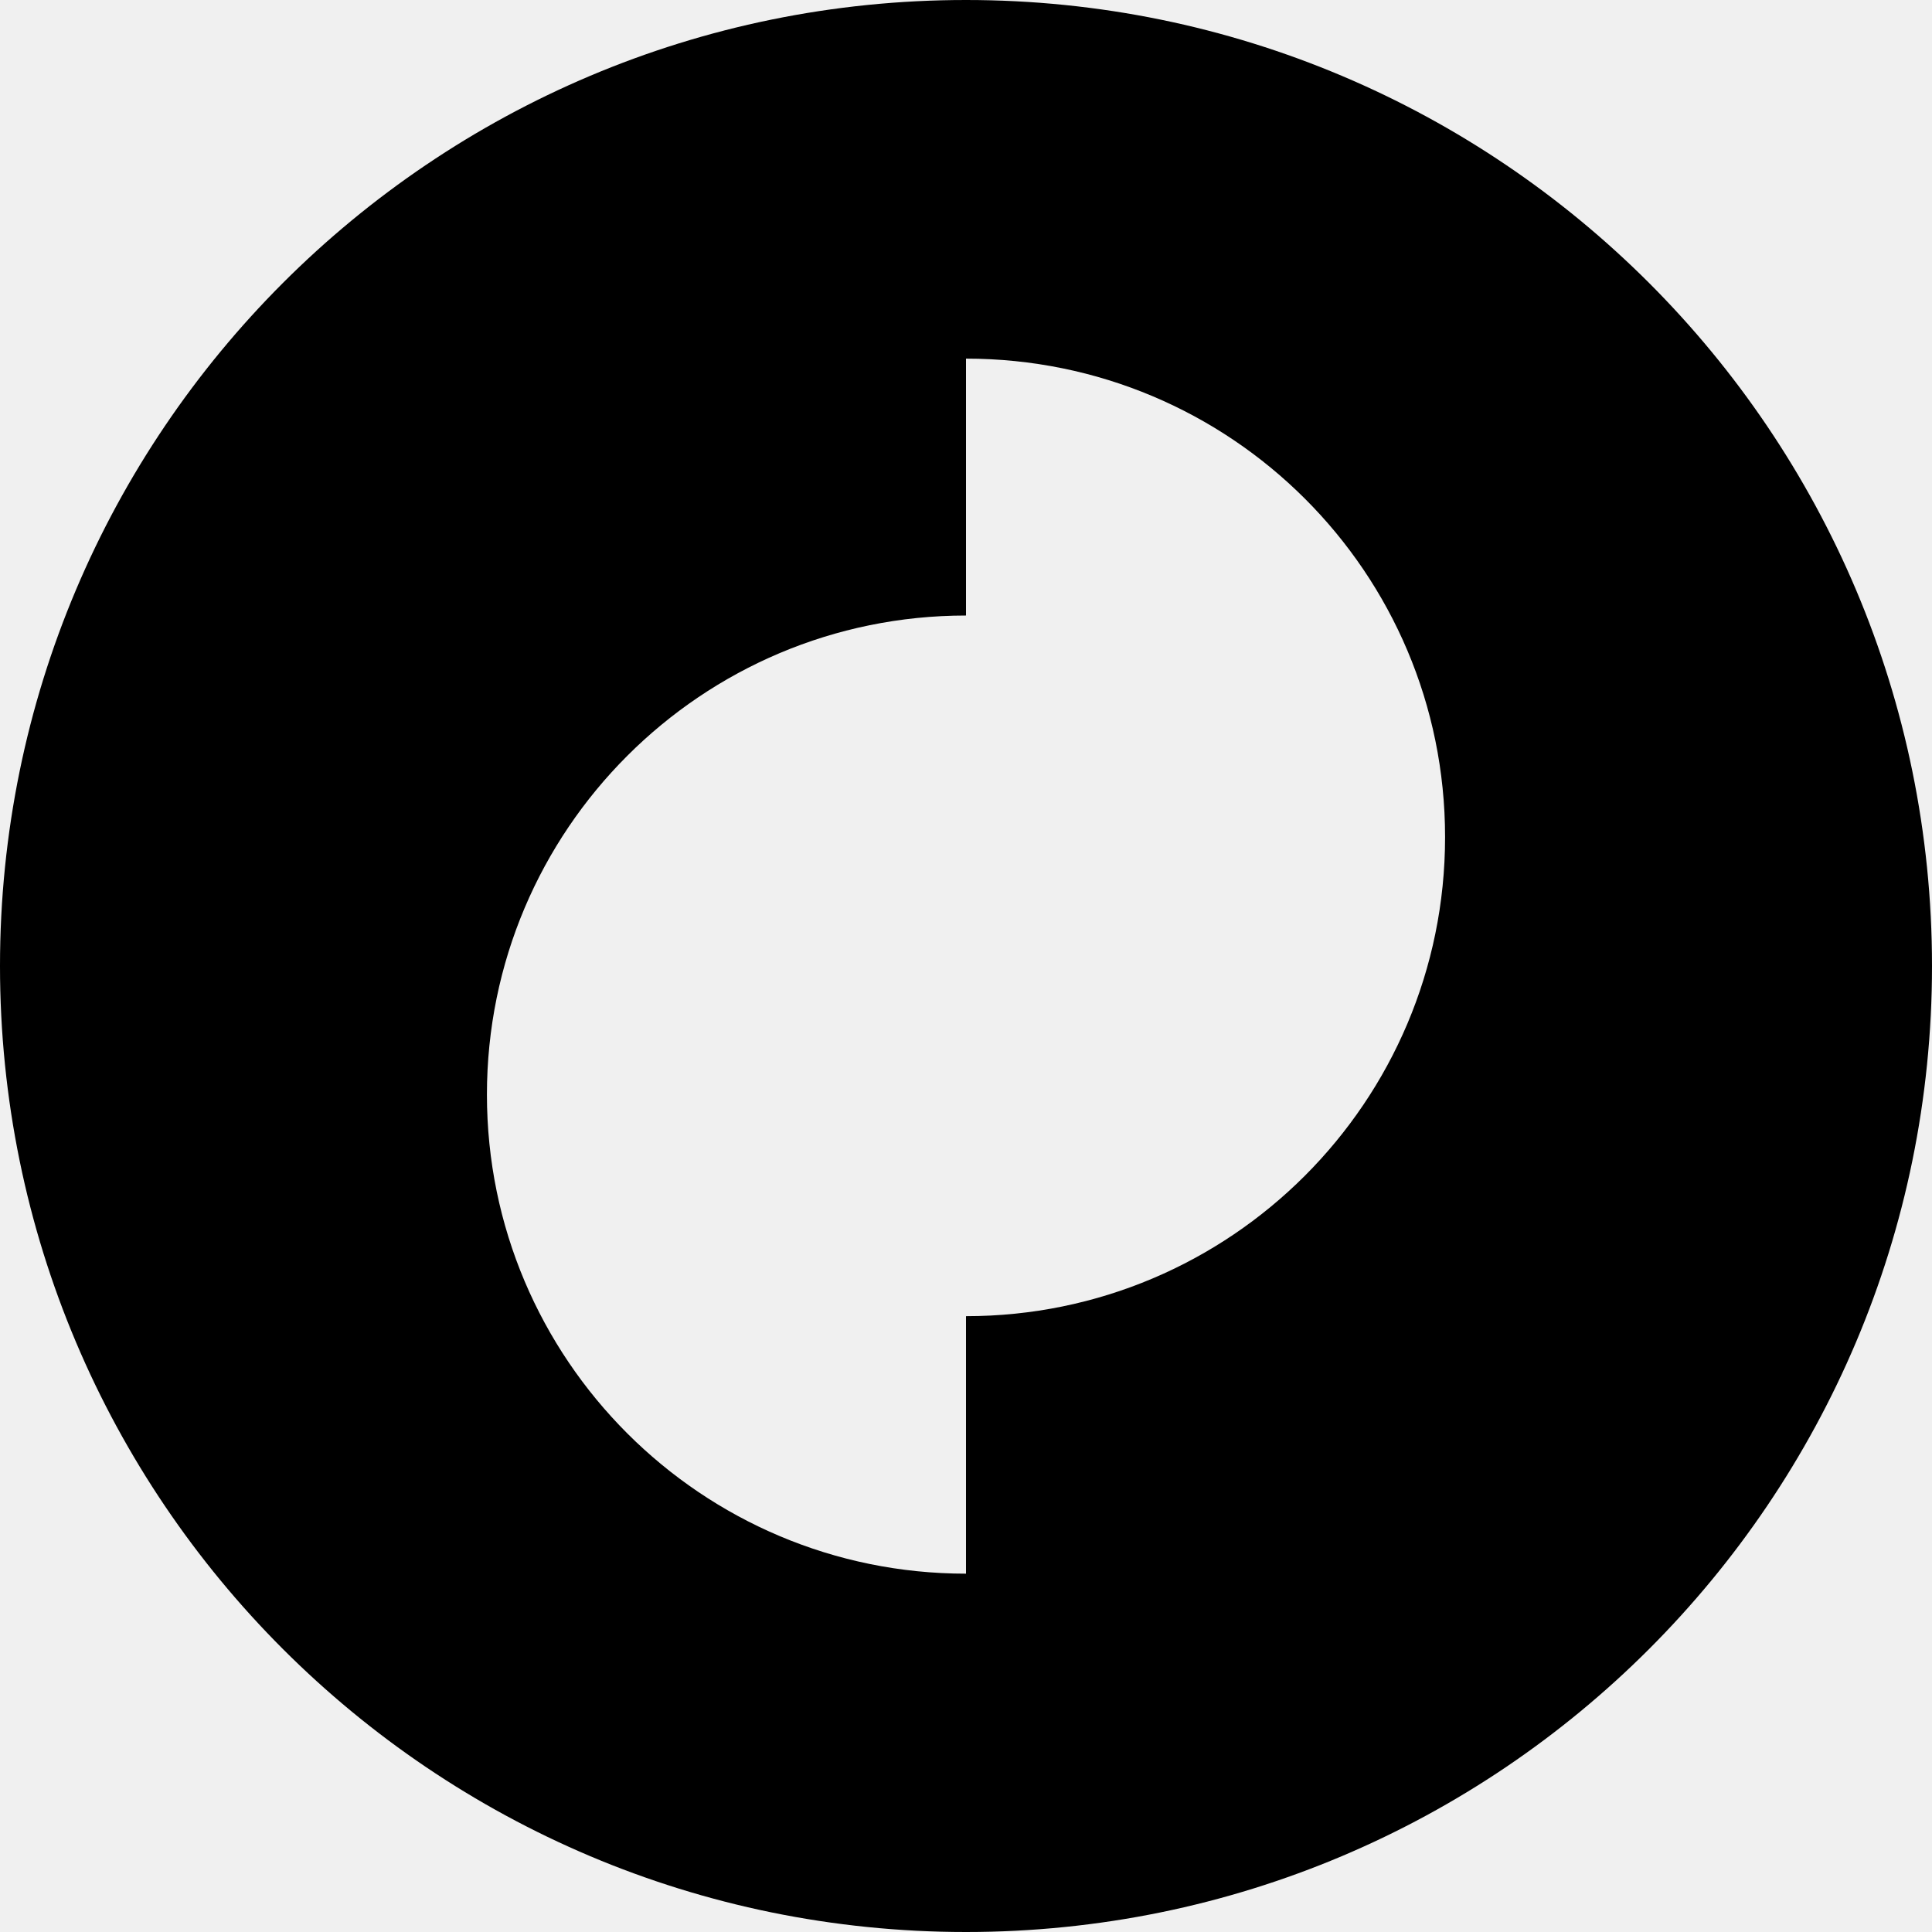
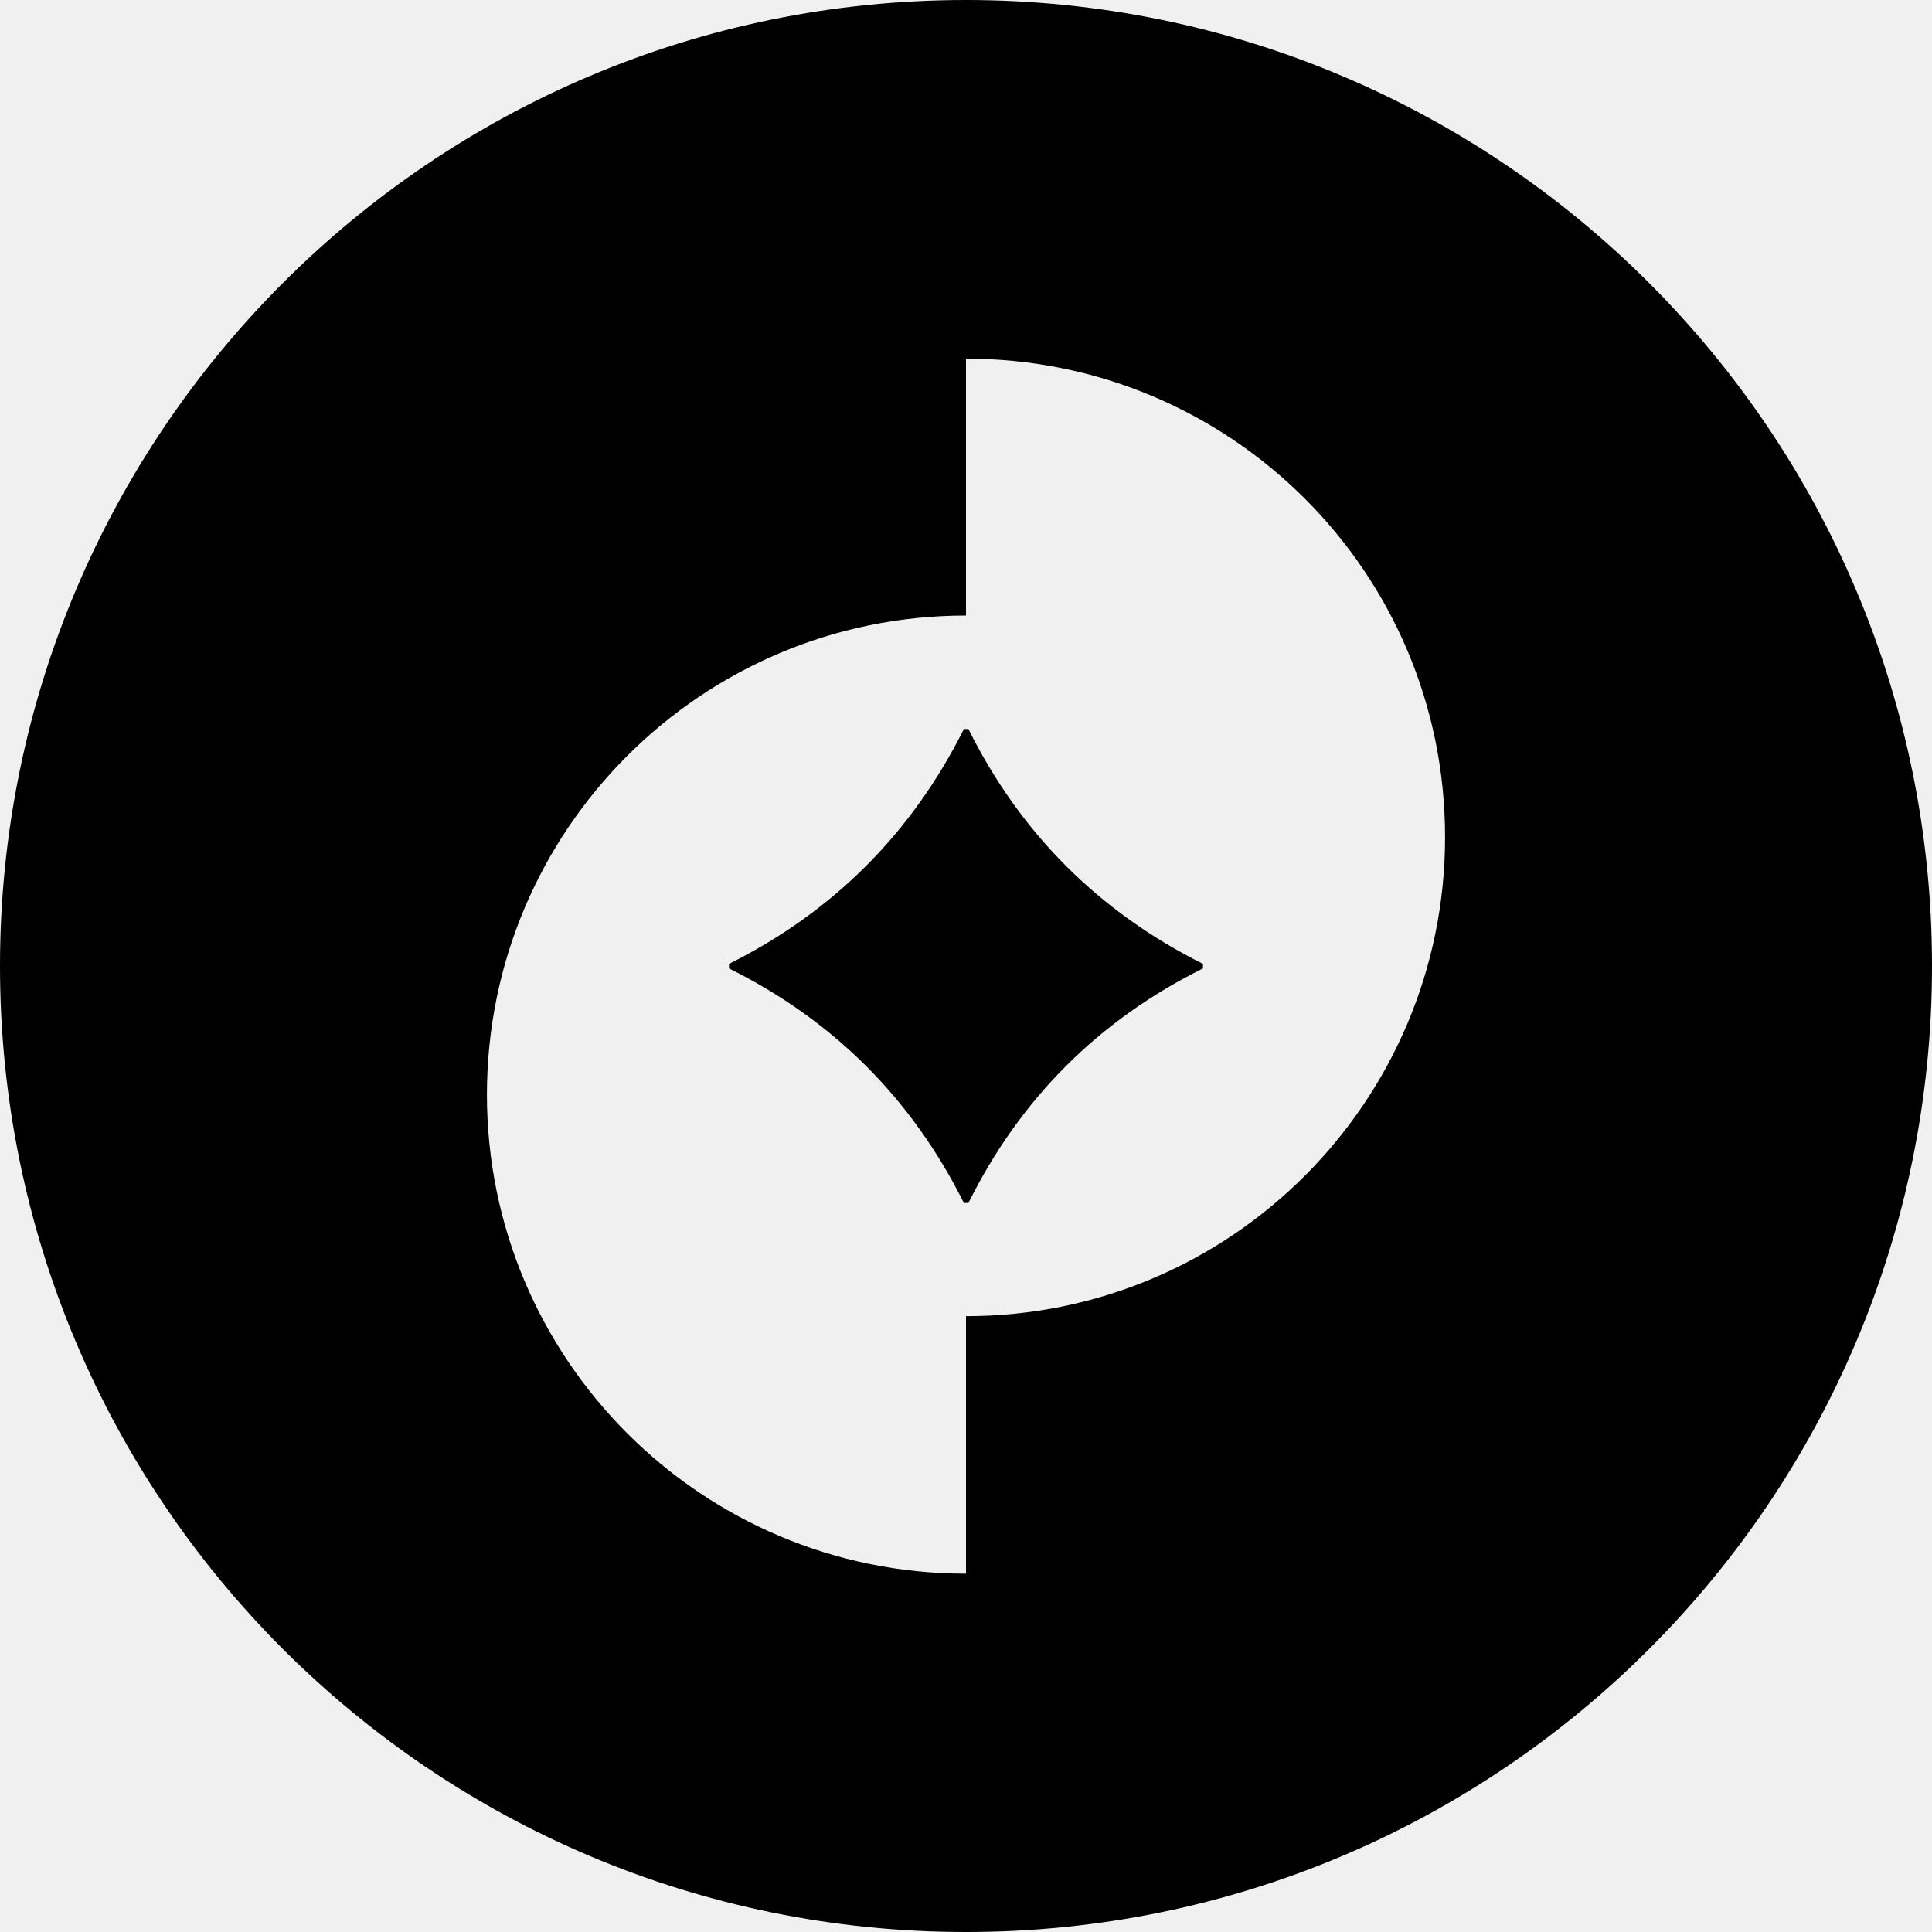
<svg xmlns="http://www.w3.org/2000/svg" fill="currentColor" viewBox="0 0 64 64">
  <circle cx="32" cy="32" r="32" mask="url(#optc-a)" />
  <defs>
    <mask id="optc-a">
      <rect width="100%" height="100%" fill="#fff" />
      <g fill="#000">
-         <path d="M32 52.13V43.6c8.76 0 15.87-7.1 15.87-15.87S40.77 11.88 32 11.88v8.51c-8.76 0-15.87 7.1-15.87 15.87S23.24 52.13 32 52.13m7.85-20.05v-.15q-5.19-2.6-7.77-7.78h-.15q-2.6 5.19-7.78 7.78v.15q5.19 2.58 7.78 7.77h.15q2.58-5.19 7.77-7.77" />
+         <path fill-rule="evenodd" d="M32 52.13V43.6c8.76 0 15.87-7.1 15.87-15.87S40.77 11.88 32 11.88v8.51c-8.76 0-15.87 7.1-15.87 15.87S23.24 52.13 32 52.13m7.85-20.05v-.15q-5.19-2.6-7.77-7.78h-.15q-2.6 5.19-7.78 7.78v.15q5.19 2.58 7.78 7.77h.15q2.58-5.19 7.77-7.77" />
      </g>
    </mask>
  </defs>
</svg>
